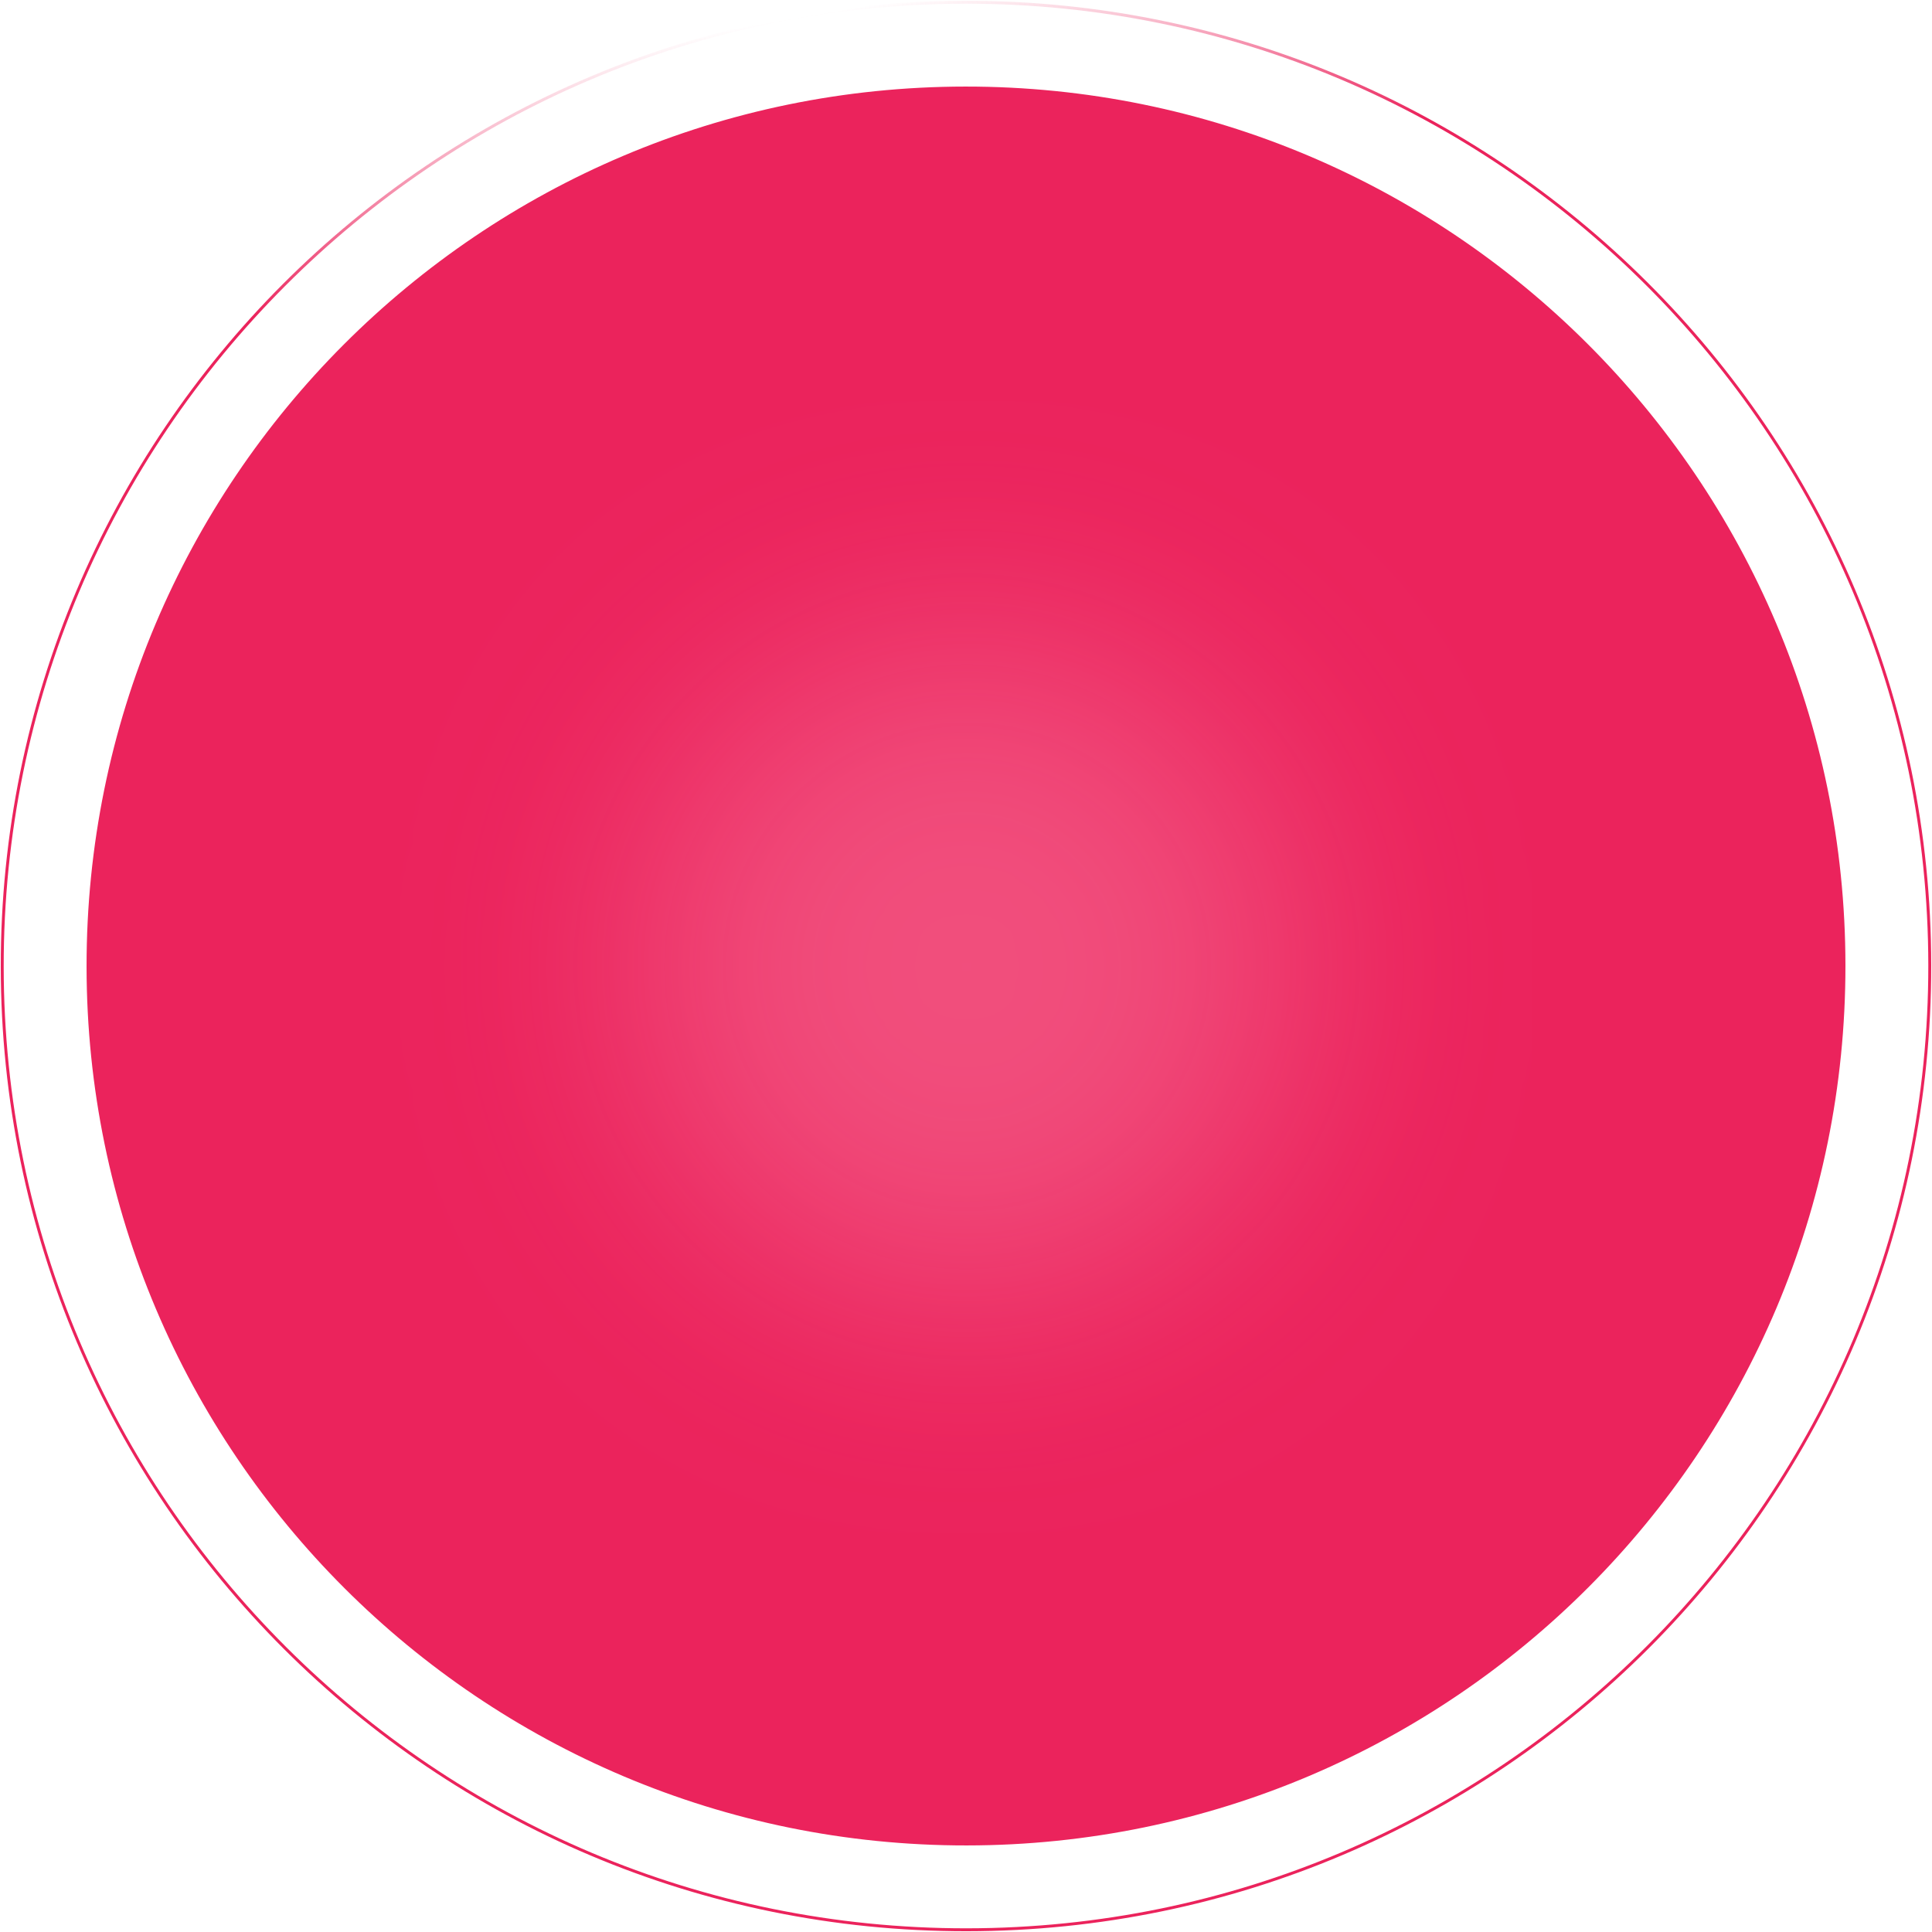
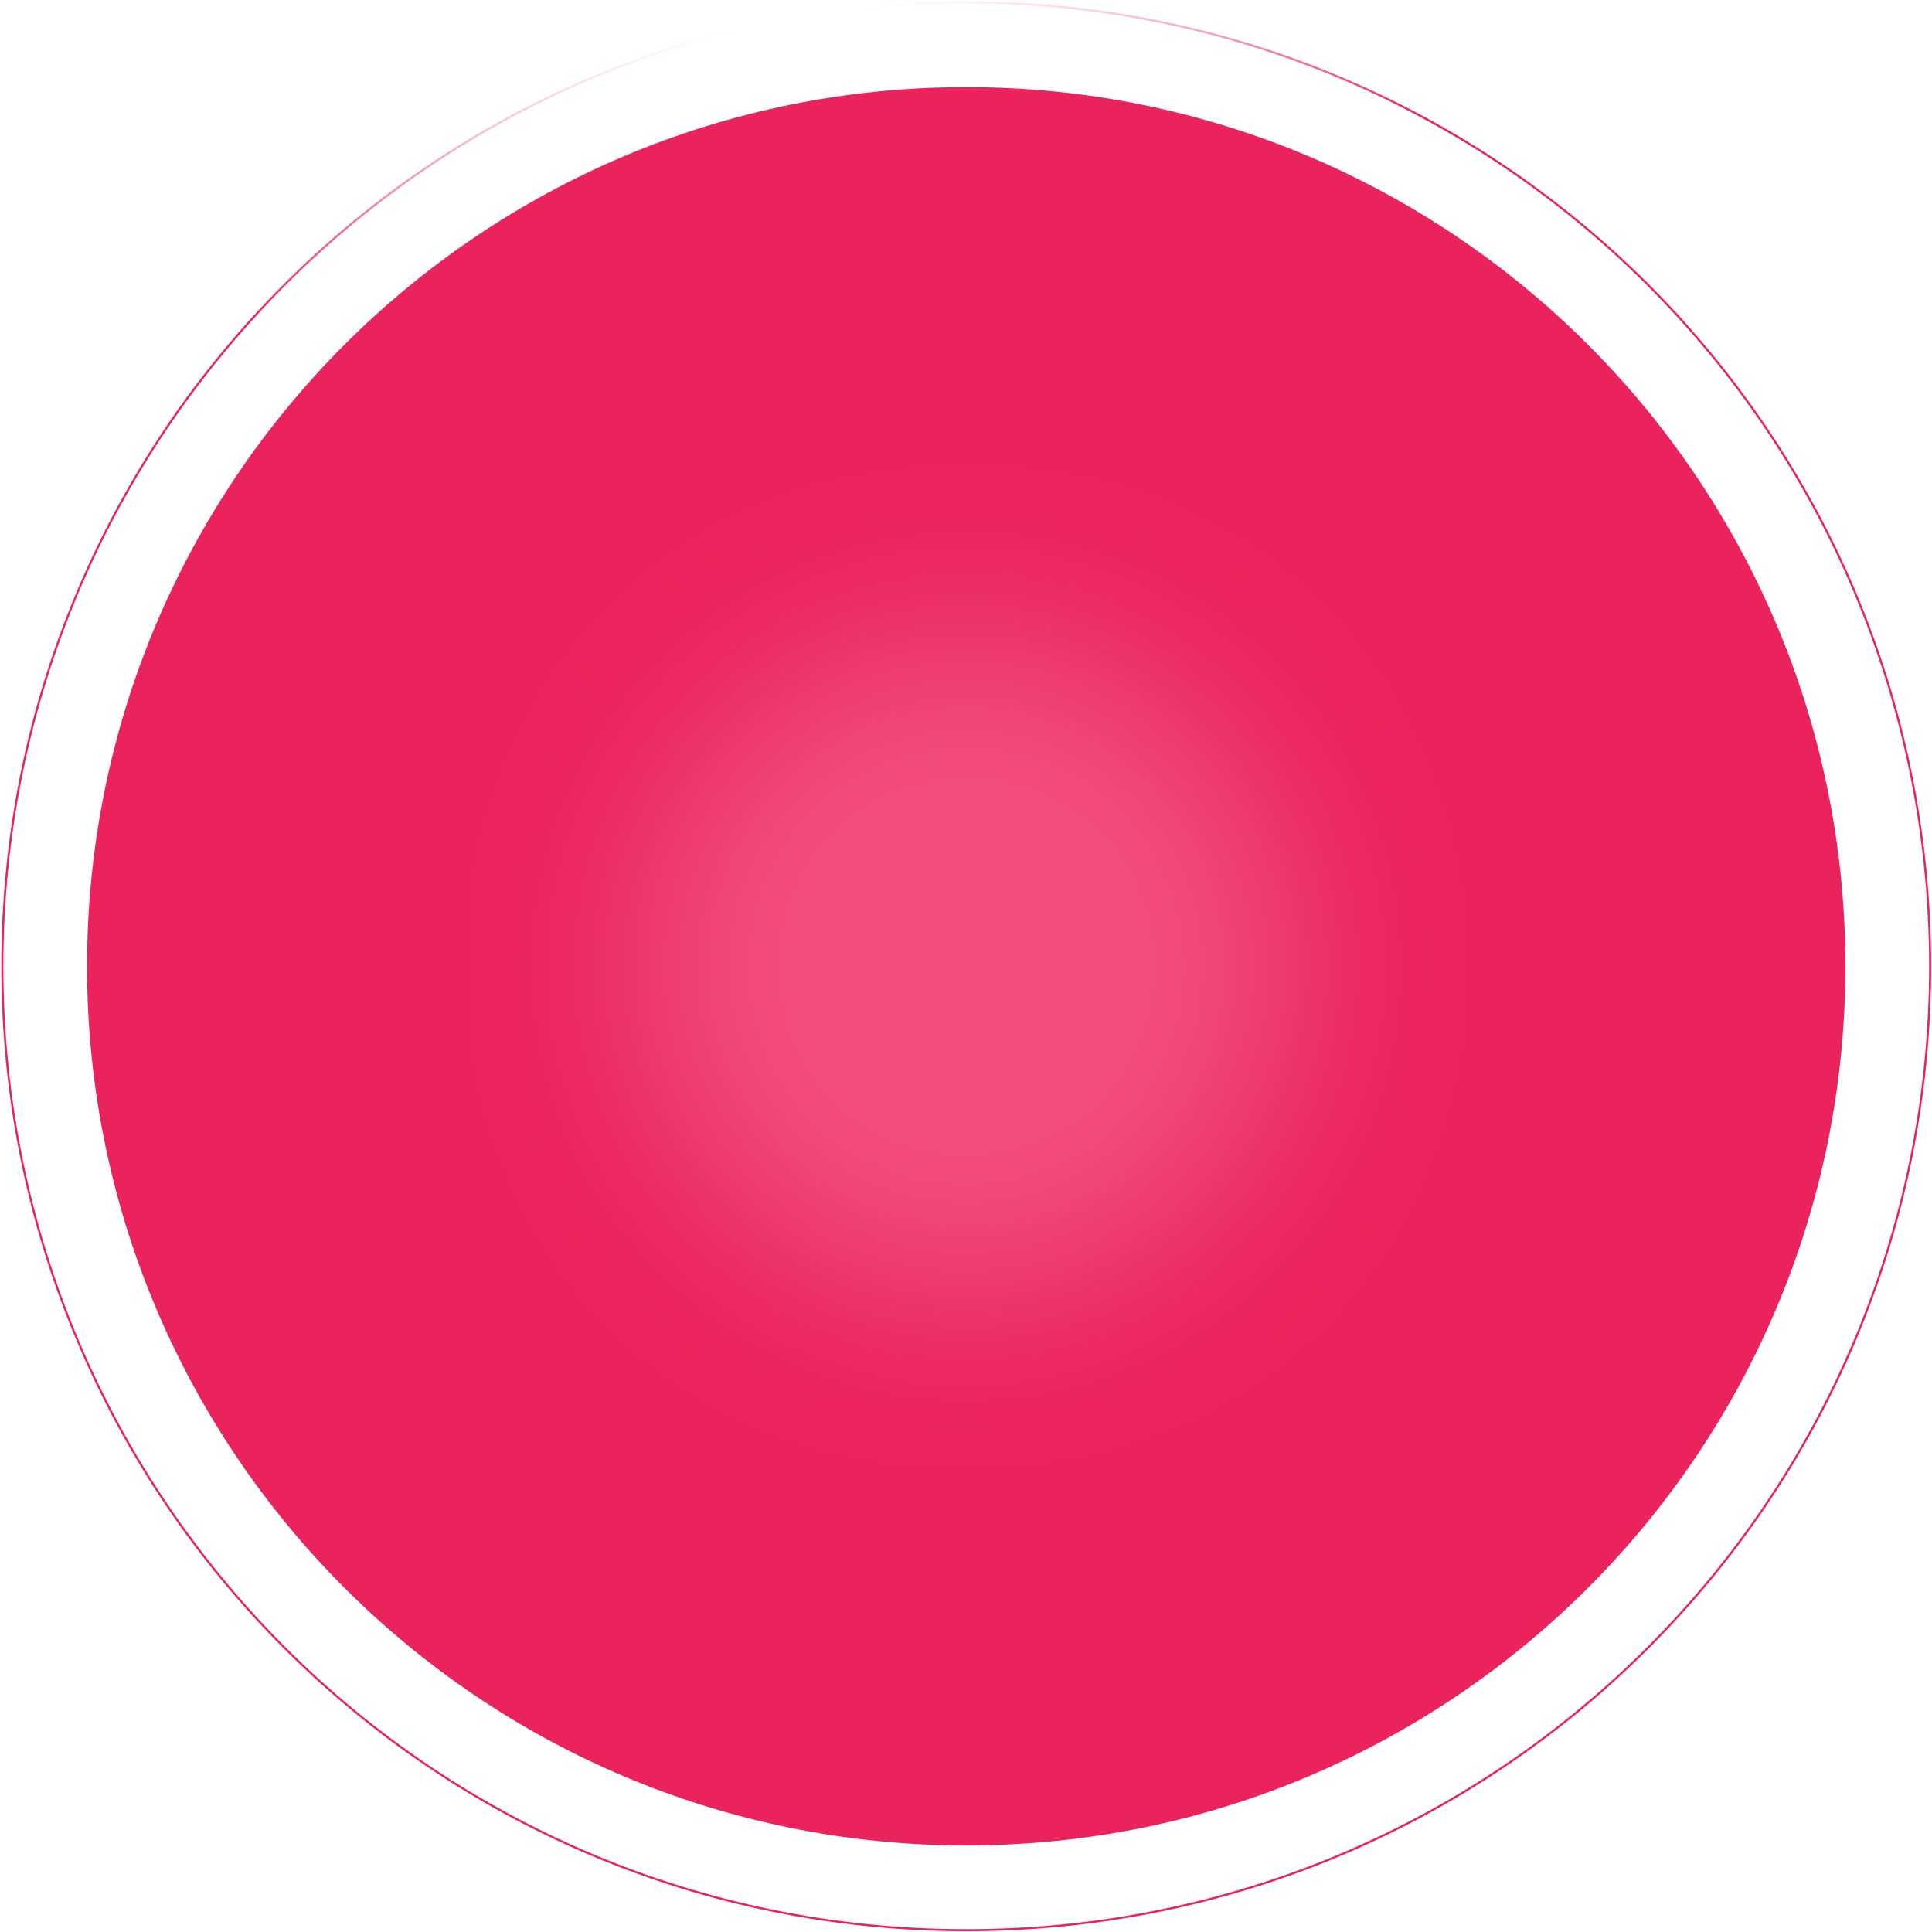
- <svg xmlns="http://www.w3.org/2000/svg" width="595" height="595" viewBox="0 0 595 595" fill="none">
-   <circle cx="297.5" cy="297.5" r="296.813" transform="rotate(-0.0455785 297.5 297.5)" stroke="url(#paint0_linear_49_1646)" stroke-width="0.901" />
-   <circle cx="297.5" cy="297.5" r="270.84" transform="rotate(-0.0455785 297.5 297.5)" fill="#EB235C" />
-   <g opacity="0.3" filter="url(#filter0_f_49_1646)">
-     <circle cx="297.725" cy="297.747" r="102.108" transform="rotate(-0.0455785 297.725 297.747)" fill="#FFB2C8" />
+ <svg xmlns="http://www.w3.org/2000/svg" width="839" height="839" viewBox="0 0 839 839" fill="none">
+   <circle cx="419.603" cy="419.622" r="418.593" transform="rotate(-0.0455785 419.603 419.622)" stroke="url(#paint0_linear_254_8053)" stroke-width="0.901" />
+   <circle cx="419.602" cy="419.623" r="381.795" transform="rotate(-0.0455785 419.602 419.623)" fill="#EB235C" />
+   <g opacity="0.3" filter="url(#filter0_f_254_8053)">
+     <circle cx="419.603" cy="419.624" r="143.938" transform="rotate(-0.0455785 419.603 419.624)" fill="#FFB2C8" />
  </g>
  <defs>
-     <filter id="filter0_f_49_1646" x="123.511" y="123.533" width="348.429" height="348.428" filterUnits="userSpaceOnUse" color-interpolation-filters="sRGB">
+     <filter id="filter0_f_254_8053" x="203.558" y="203.58" width="432.089" height="432.089" filterUnits="userSpaceOnUse" color-interpolation-filters="sRGB">
      <feFlood flood-opacity="0" result="BackgroundImageFix" />
      <feBlend mode="normal" in="SourceGraphic" in2="BackgroundImageFix" result="shape" />
-       <feGaussianBlur stdDeviation="36.053" result="effect1_foregroundBlur_49_1646" />
+       <feGaussianBlur stdDeviation="36.053" result="effect1_foregroundBlur_254_8053" />
    </filter>
-     <linearGradient id="paint0_linear_49_1646" x1="276.031" y1="0.237" x2="286.6" y2="62.001" gradientUnits="userSpaceOnUse">
+     <linearGradient id="paint0_linear_254_8053" x1="389.338" y1="0.579" x2="404.238" y2="87.647" gradientUnits="userSpaceOnUse">
      <stop stop-color="#EB235C" stop-opacity="0" />
      <stop offset="1" stop-color="#EB235C" />
    </linearGradient>
  </defs>
</svg>
